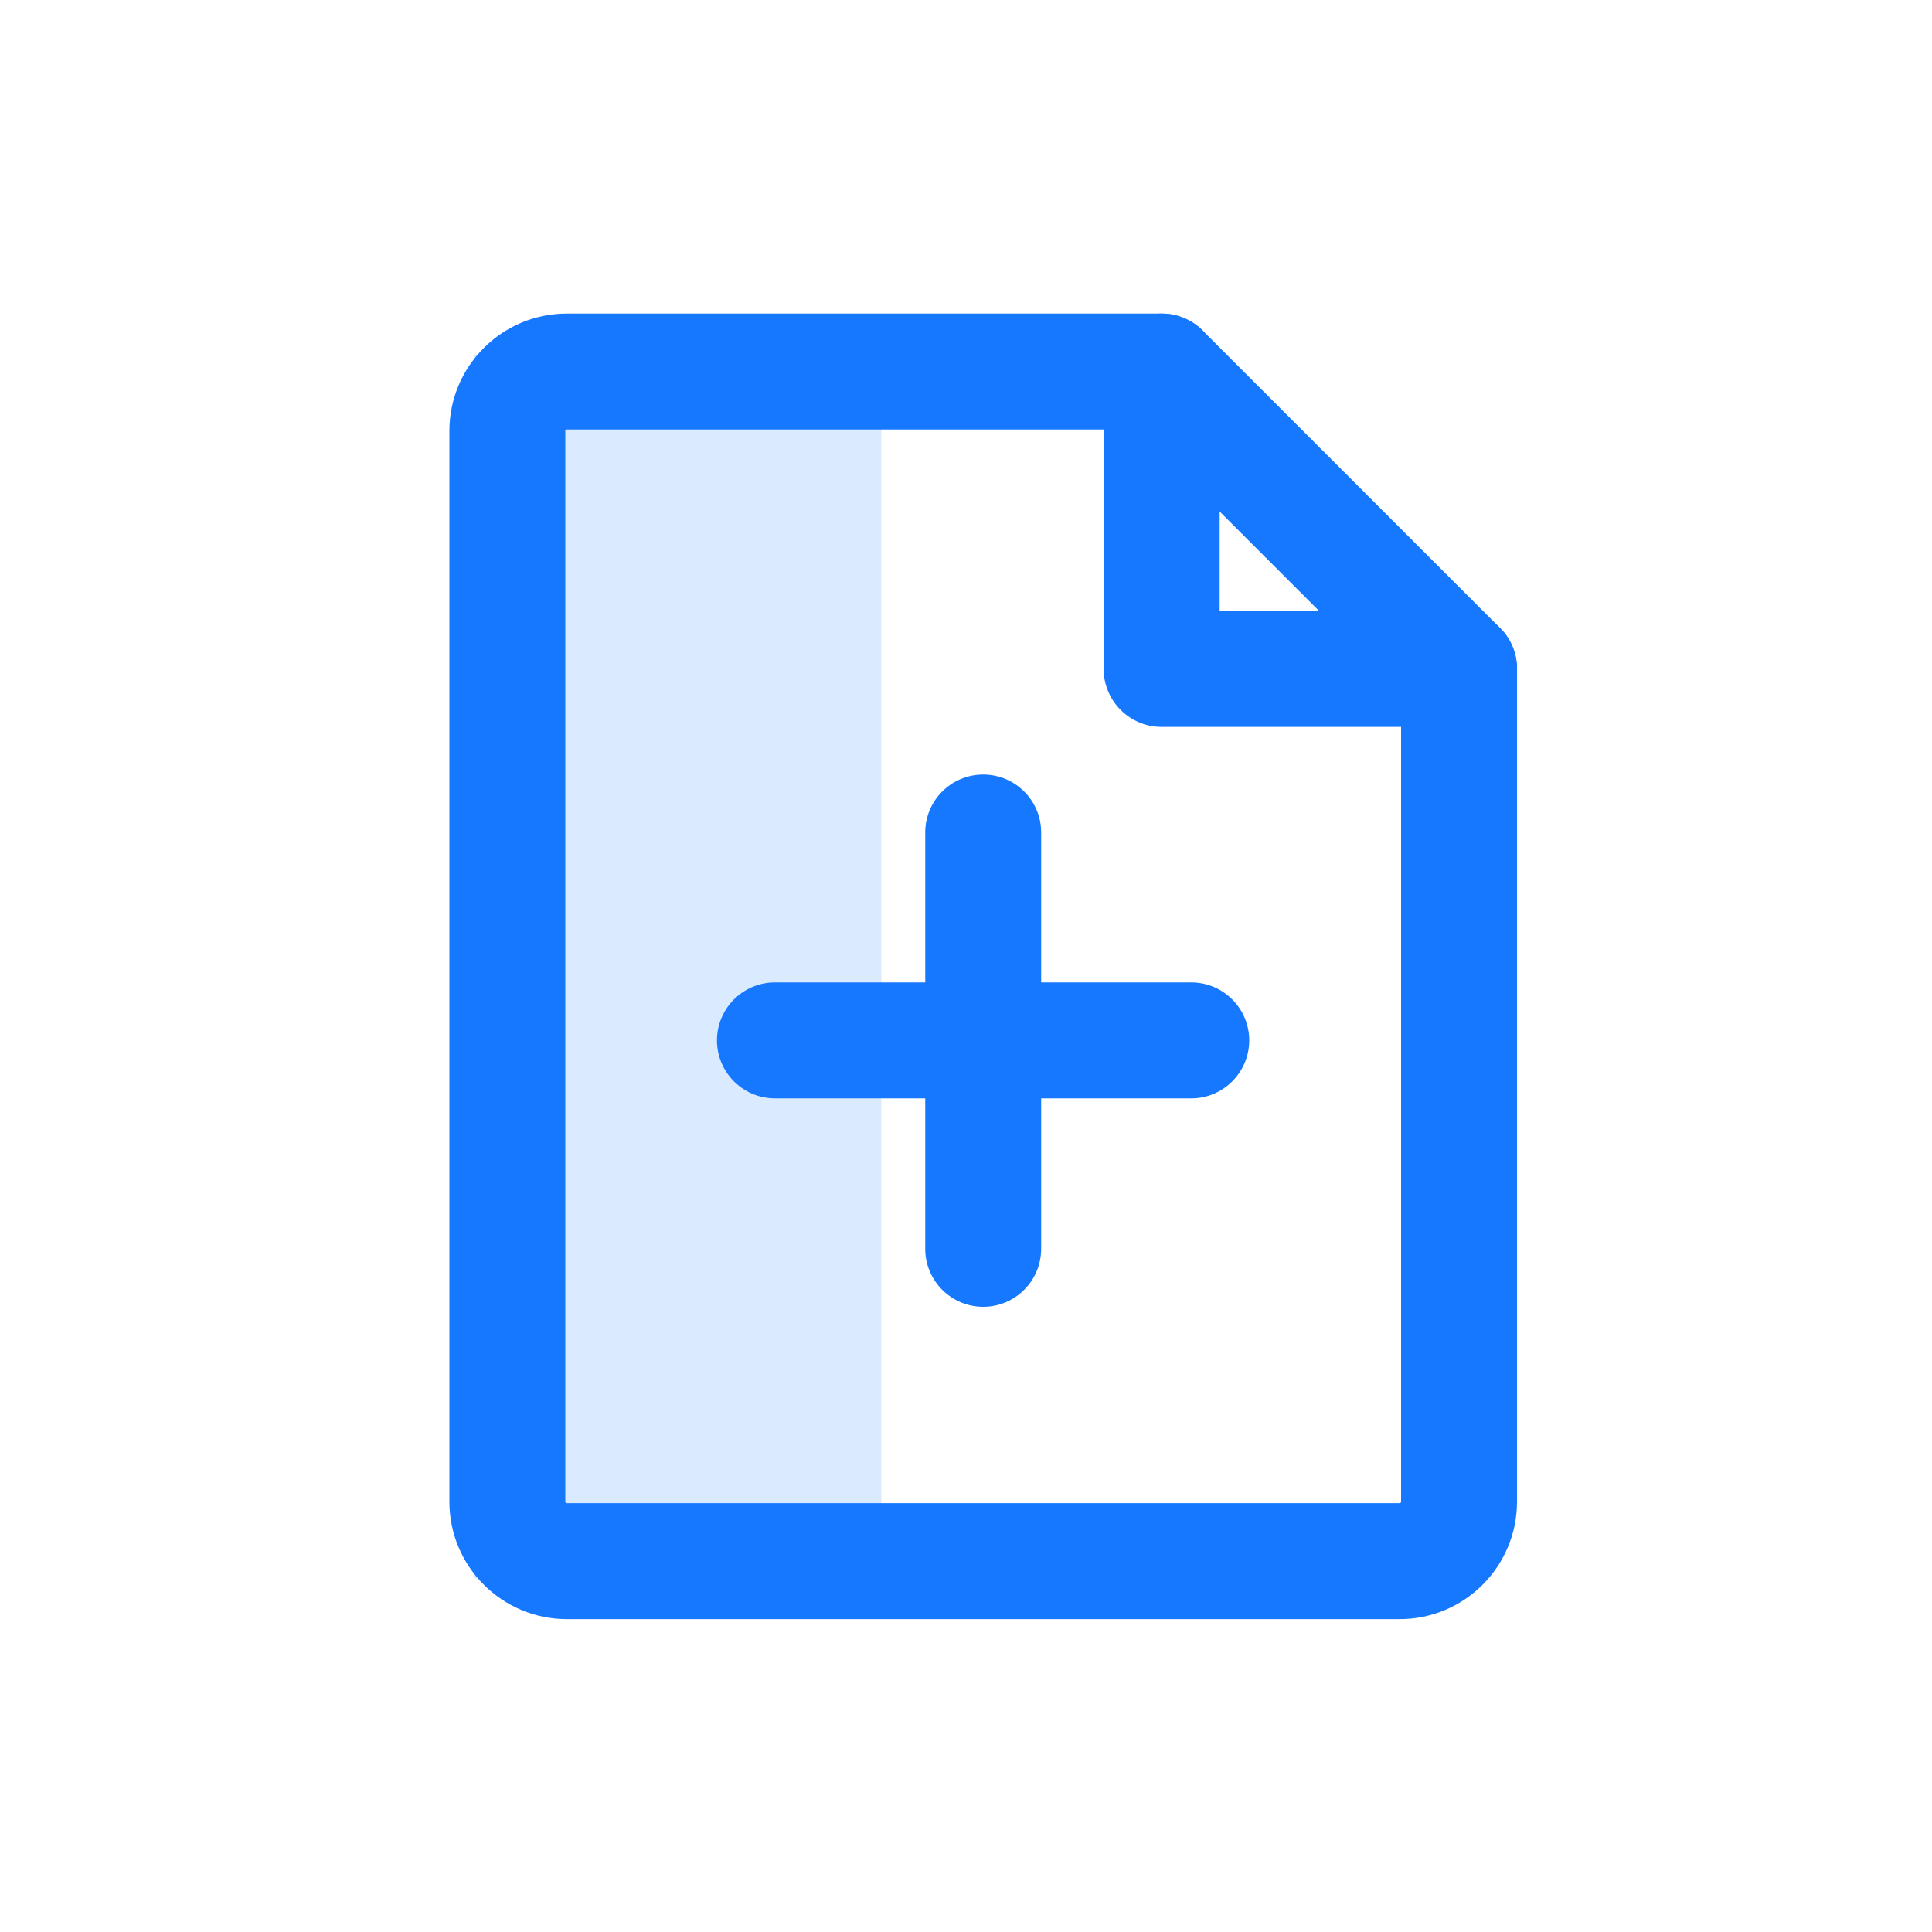
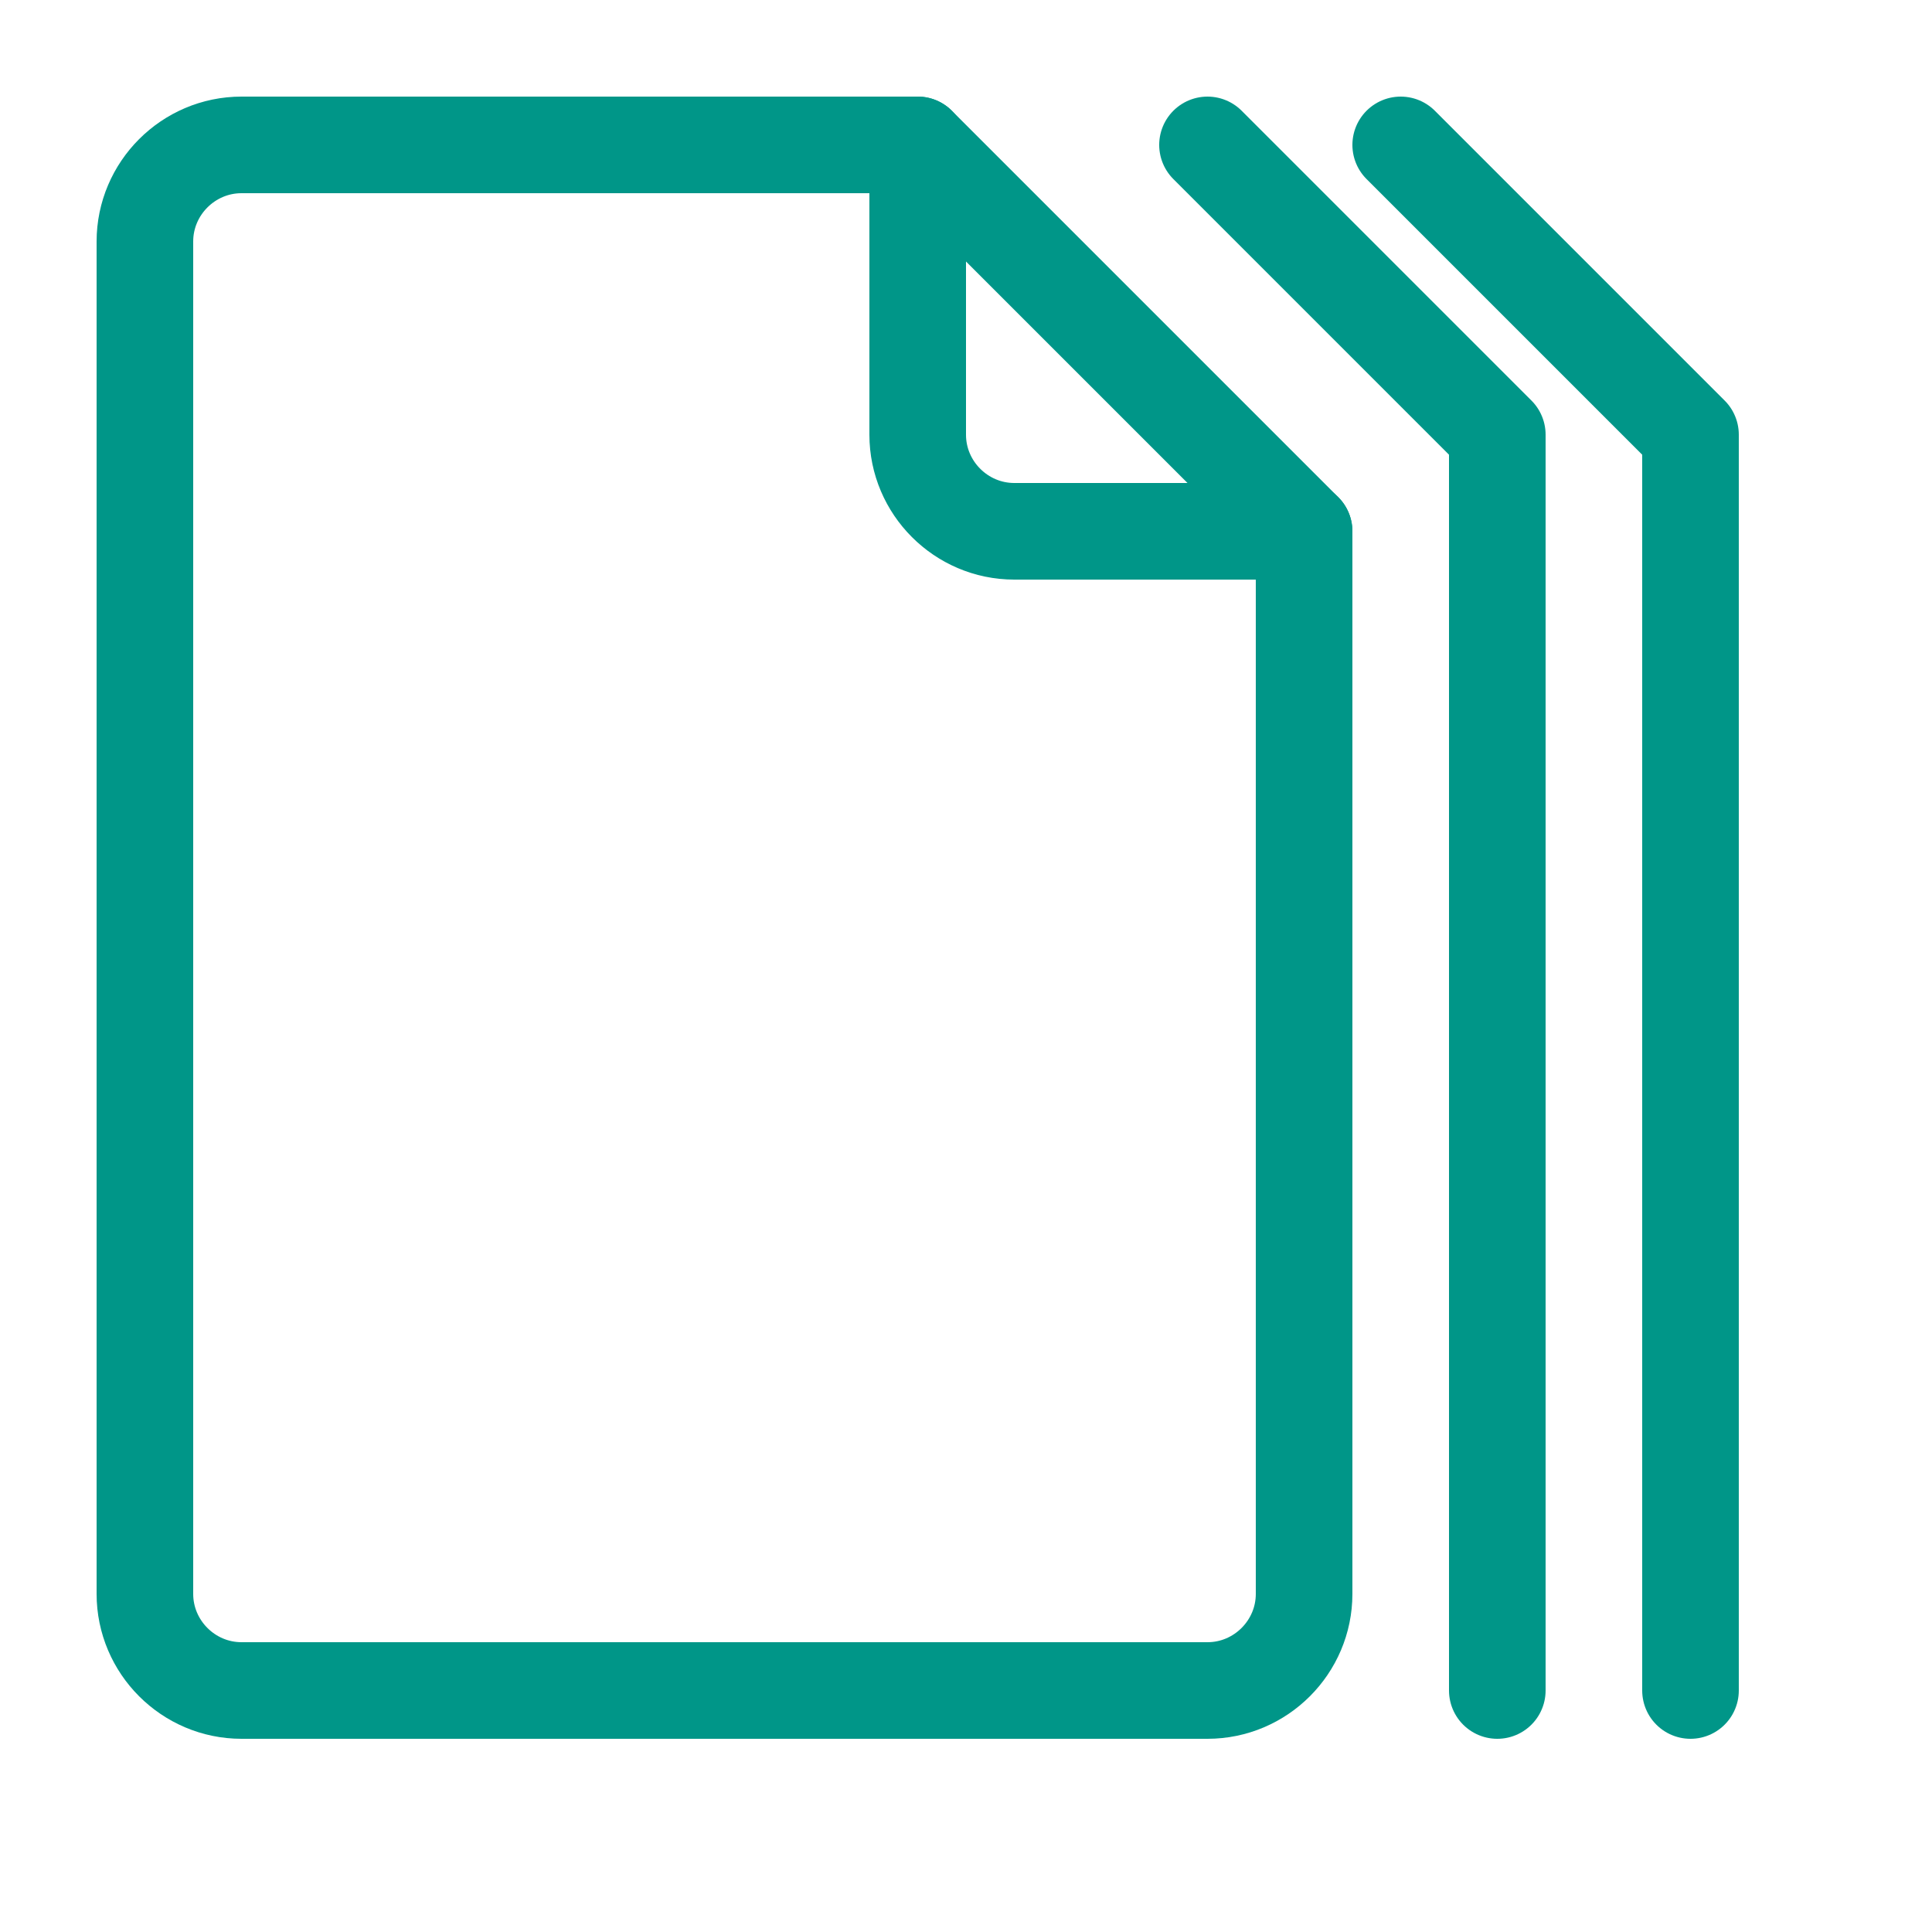
- <svg xmlns="http://www.w3.org/2000/svg" width="20" height="20" viewBox="0 0 20 20" fill="none">
-   <rect x="4.902" y="3.67" width="4.222" height="12.667" fill="#1677ff" fill-opacity="0.16" />
-   <path fill-rule="evenodd" clip-rule="evenodd" d="M4.652 4.462C4.652 3.79 5.197 3.246 5.868 3.246H12.025C12.357 3.246 12.626 3.515 12.626 3.846V6.325H15.104C15.436 6.325 15.704 6.593 15.704 6.925V15.545C15.704 16.217 15.16 16.761 14.489 16.761H5.868C5.197 16.761 4.652 16.217 4.652 15.545V4.462ZM5.853 4.456C5.853 4.457 5.852 4.459 5.852 4.462V15.545C5.852 15.549 5.853 15.55 5.853 15.551C5.854 15.553 5.855 15.554 5.857 15.556C5.859 15.558 5.861 15.559 5.862 15.56C5.863 15.56 5.865 15.561 5.868 15.561H14.489C14.492 15.561 14.493 15.56 14.494 15.56C14.496 15.559 14.498 15.558 14.5 15.556C14.501 15.554 14.503 15.553 14.503 15.551C14.504 15.55 14.504 15.549 14.504 15.545V7.525H12.025C11.694 7.525 11.425 7.256 11.425 6.925V4.446H5.868C5.865 4.446 5.863 4.447 5.862 4.447C5.861 4.448 5.859 4.449 5.857 4.451C5.855 4.453 5.854 4.454 5.853 4.456Z" fill="#1677ff" />
-   <path fill-rule="evenodd" clip-rule="evenodd" d="M11.601 3.422C11.836 3.188 12.216 3.188 12.45 3.422L15.529 6.501C15.763 6.735 15.763 7.115 15.529 7.349C15.294 7.583 14.915 7.583 14.68 7.349L11.601 4.27C11.367 4.036 11.367 3.656 11.601 3.422Z" fill="#1677ff" />
-   <path fill-rule="evenodd" clip-rule="evenodd" d="M10.178 8.018C10.509 8.018 10.778 8.286 10.778 8.618V12.928C10.778 13.259 10.509 13.528 10.178 13.528C9.847 13.528 9.578 13.259 9.578 12.928V8.618C9.578 8.286 9.847 8.018 10.178 8.018Z" fill="#1677ff" />
-   <path fill-rule="evenodd" clip-rule="evenodd" d="M7.422 10.77C7.422 10.439 7.691 10.17 8.022 10.17H12.332C12.663 10.17 12.932 10.439 12.932 10.77C12.932 11.101 12.663 11.37 12.332 11.37H8.022C7.691 11.37 7.422 11.101 7.422 10.77Z" fill="#1677ff" />
+ <svg xmlns="http://www.w3.org/2000/svg" id="a" width="20" height="20" viewBox="0 0 20 20">
+   <path d="M12.5,17.5H2.5c-.55,0-1-.45-1-1V2.5c0-.55.45-1,1-1h7l4,4v11c0,.55-.45,1-1,1Z" style="fill:none; stroke:#009688; stroke-linecap:round; stroke-linejoin:round;" />
+   <path d="M13.5,5.5h-3c-.55,0-1-.45-1-1V1.5" style="fill:none; stroke:#009688; stroke-linecap:round; stroke-linejoin:round;" />
+   <polyline points="12.5 1.5 15.5 4.5 15.5 17.5" style="fill:none; stroke:#009688; stroke-linecap:round; stroke-linejoin:round;" />
+   <polyline points="14.5 1.5 17.5 4.5 17.5 17.5" style="fill:none; stroke:#009688; stroke-linecap:round; stroke-linejoin:round;" />
</svg>
